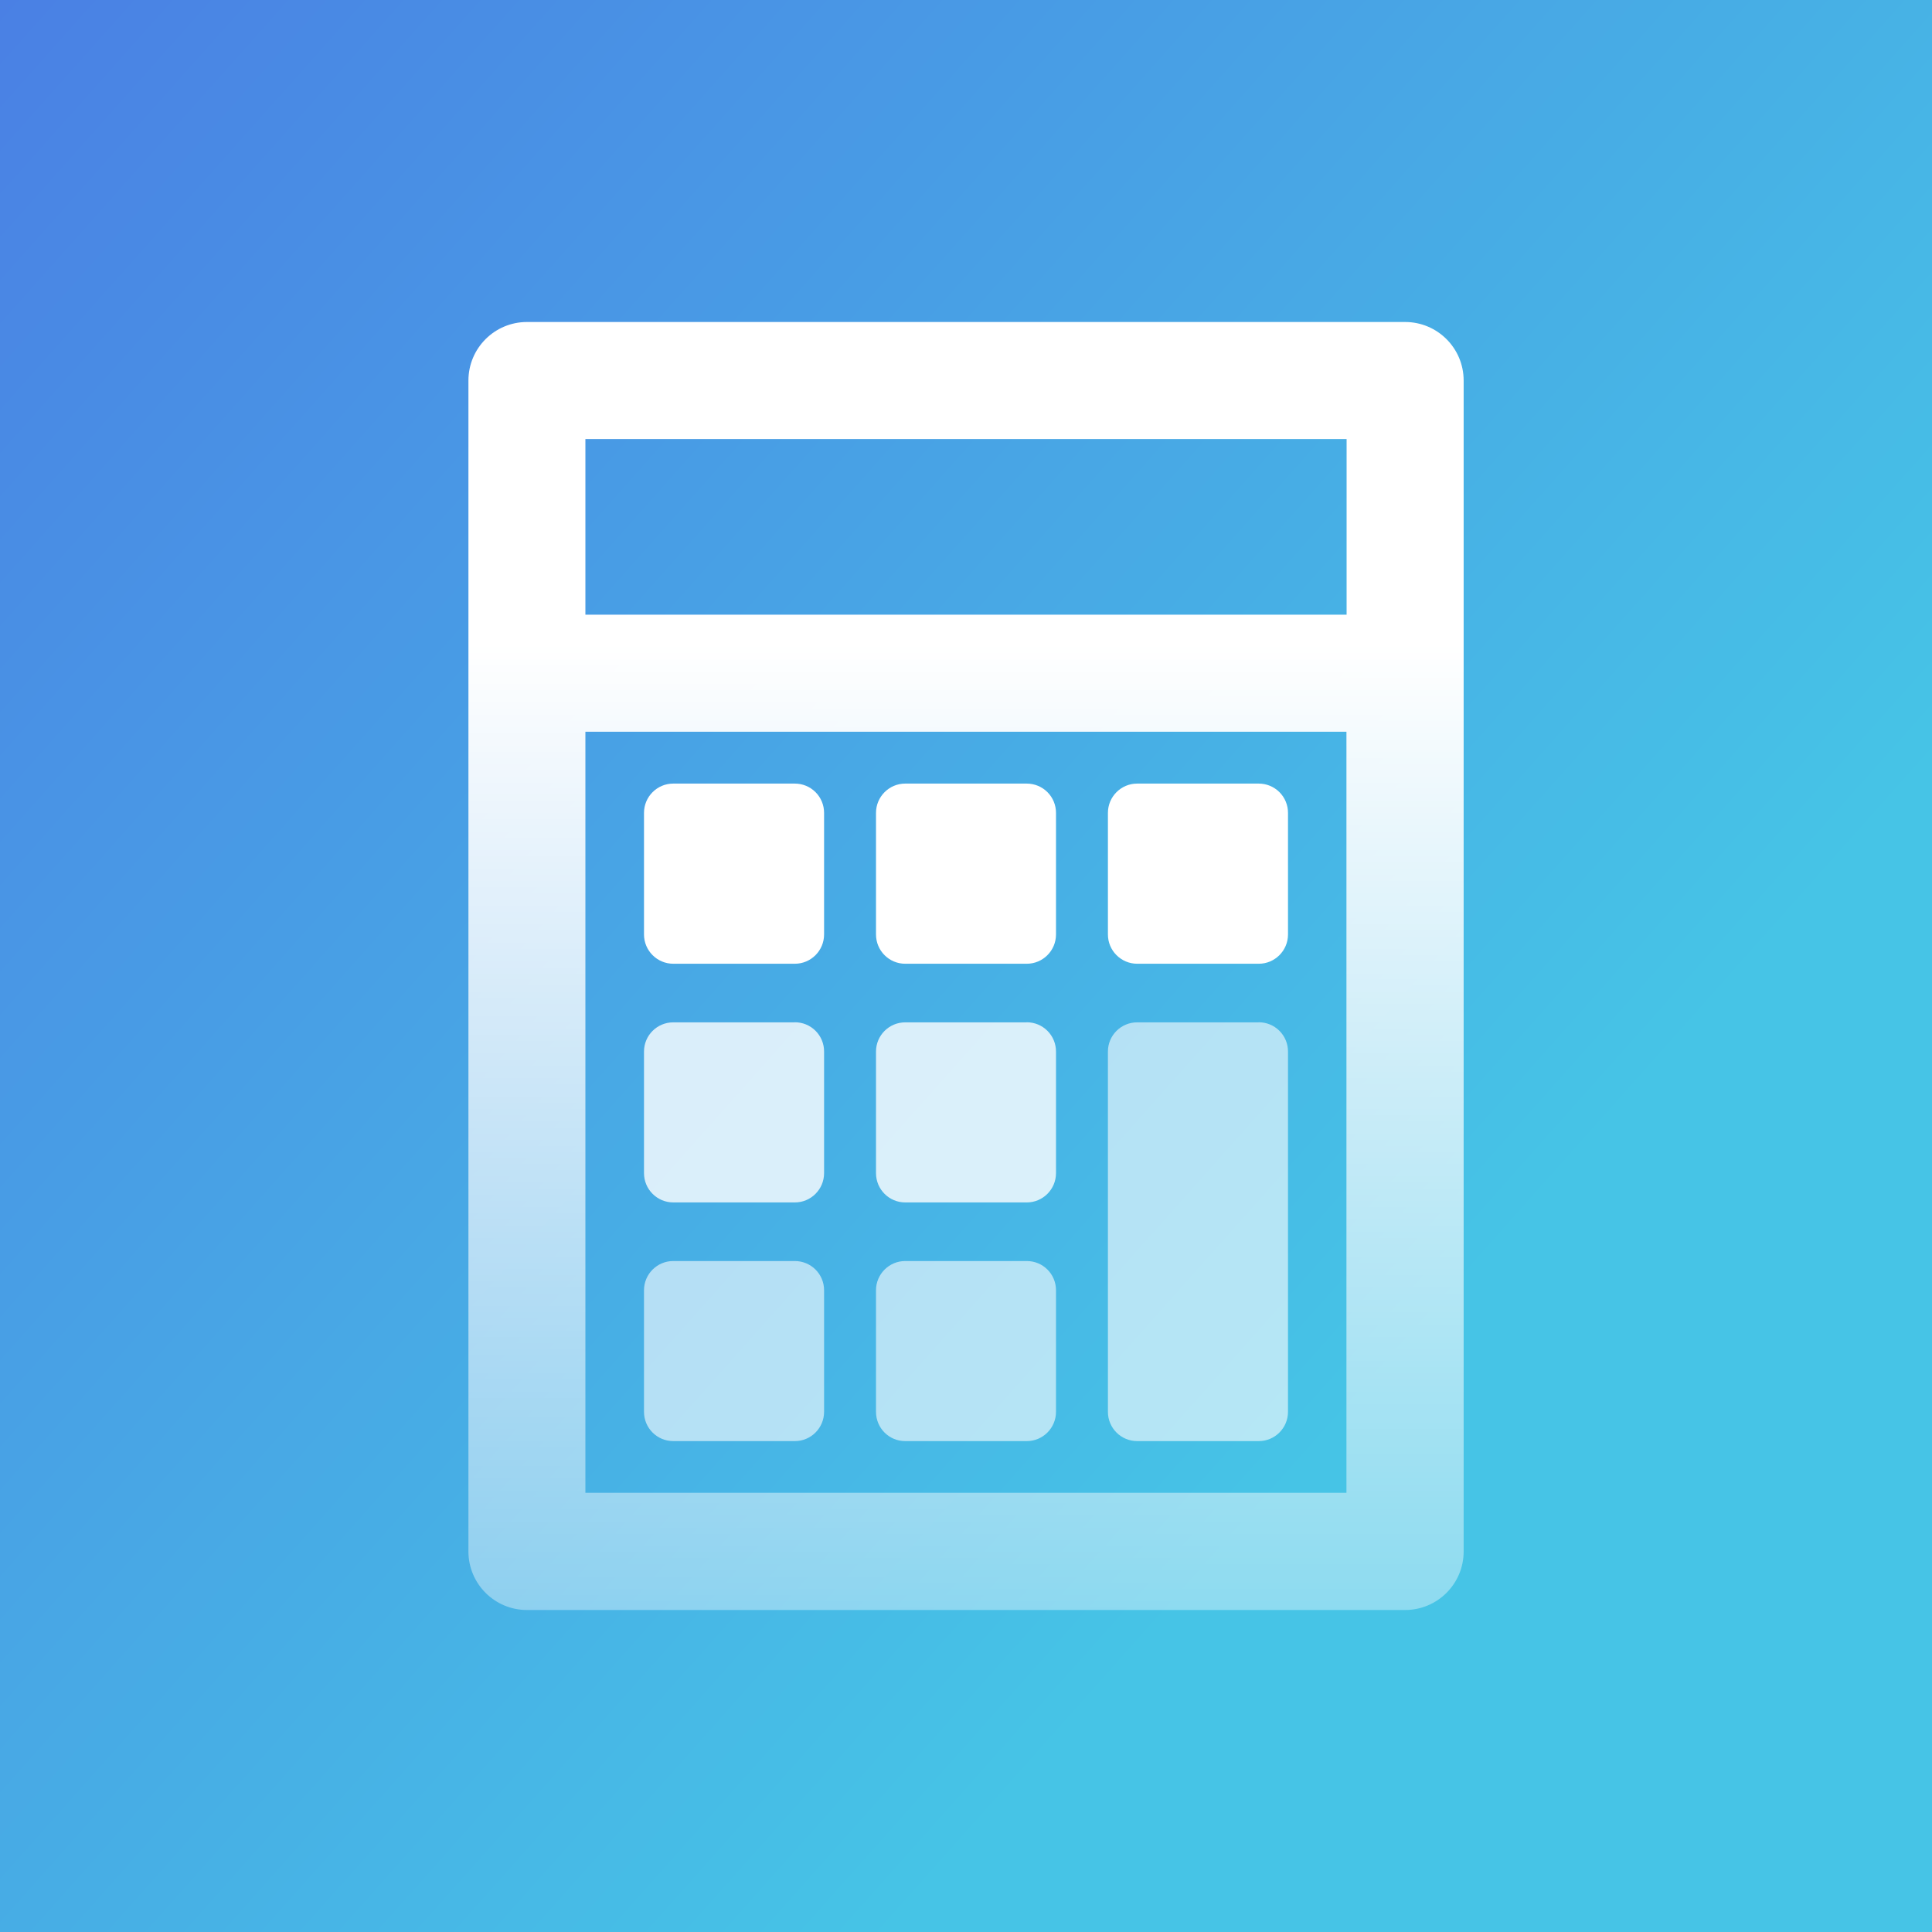
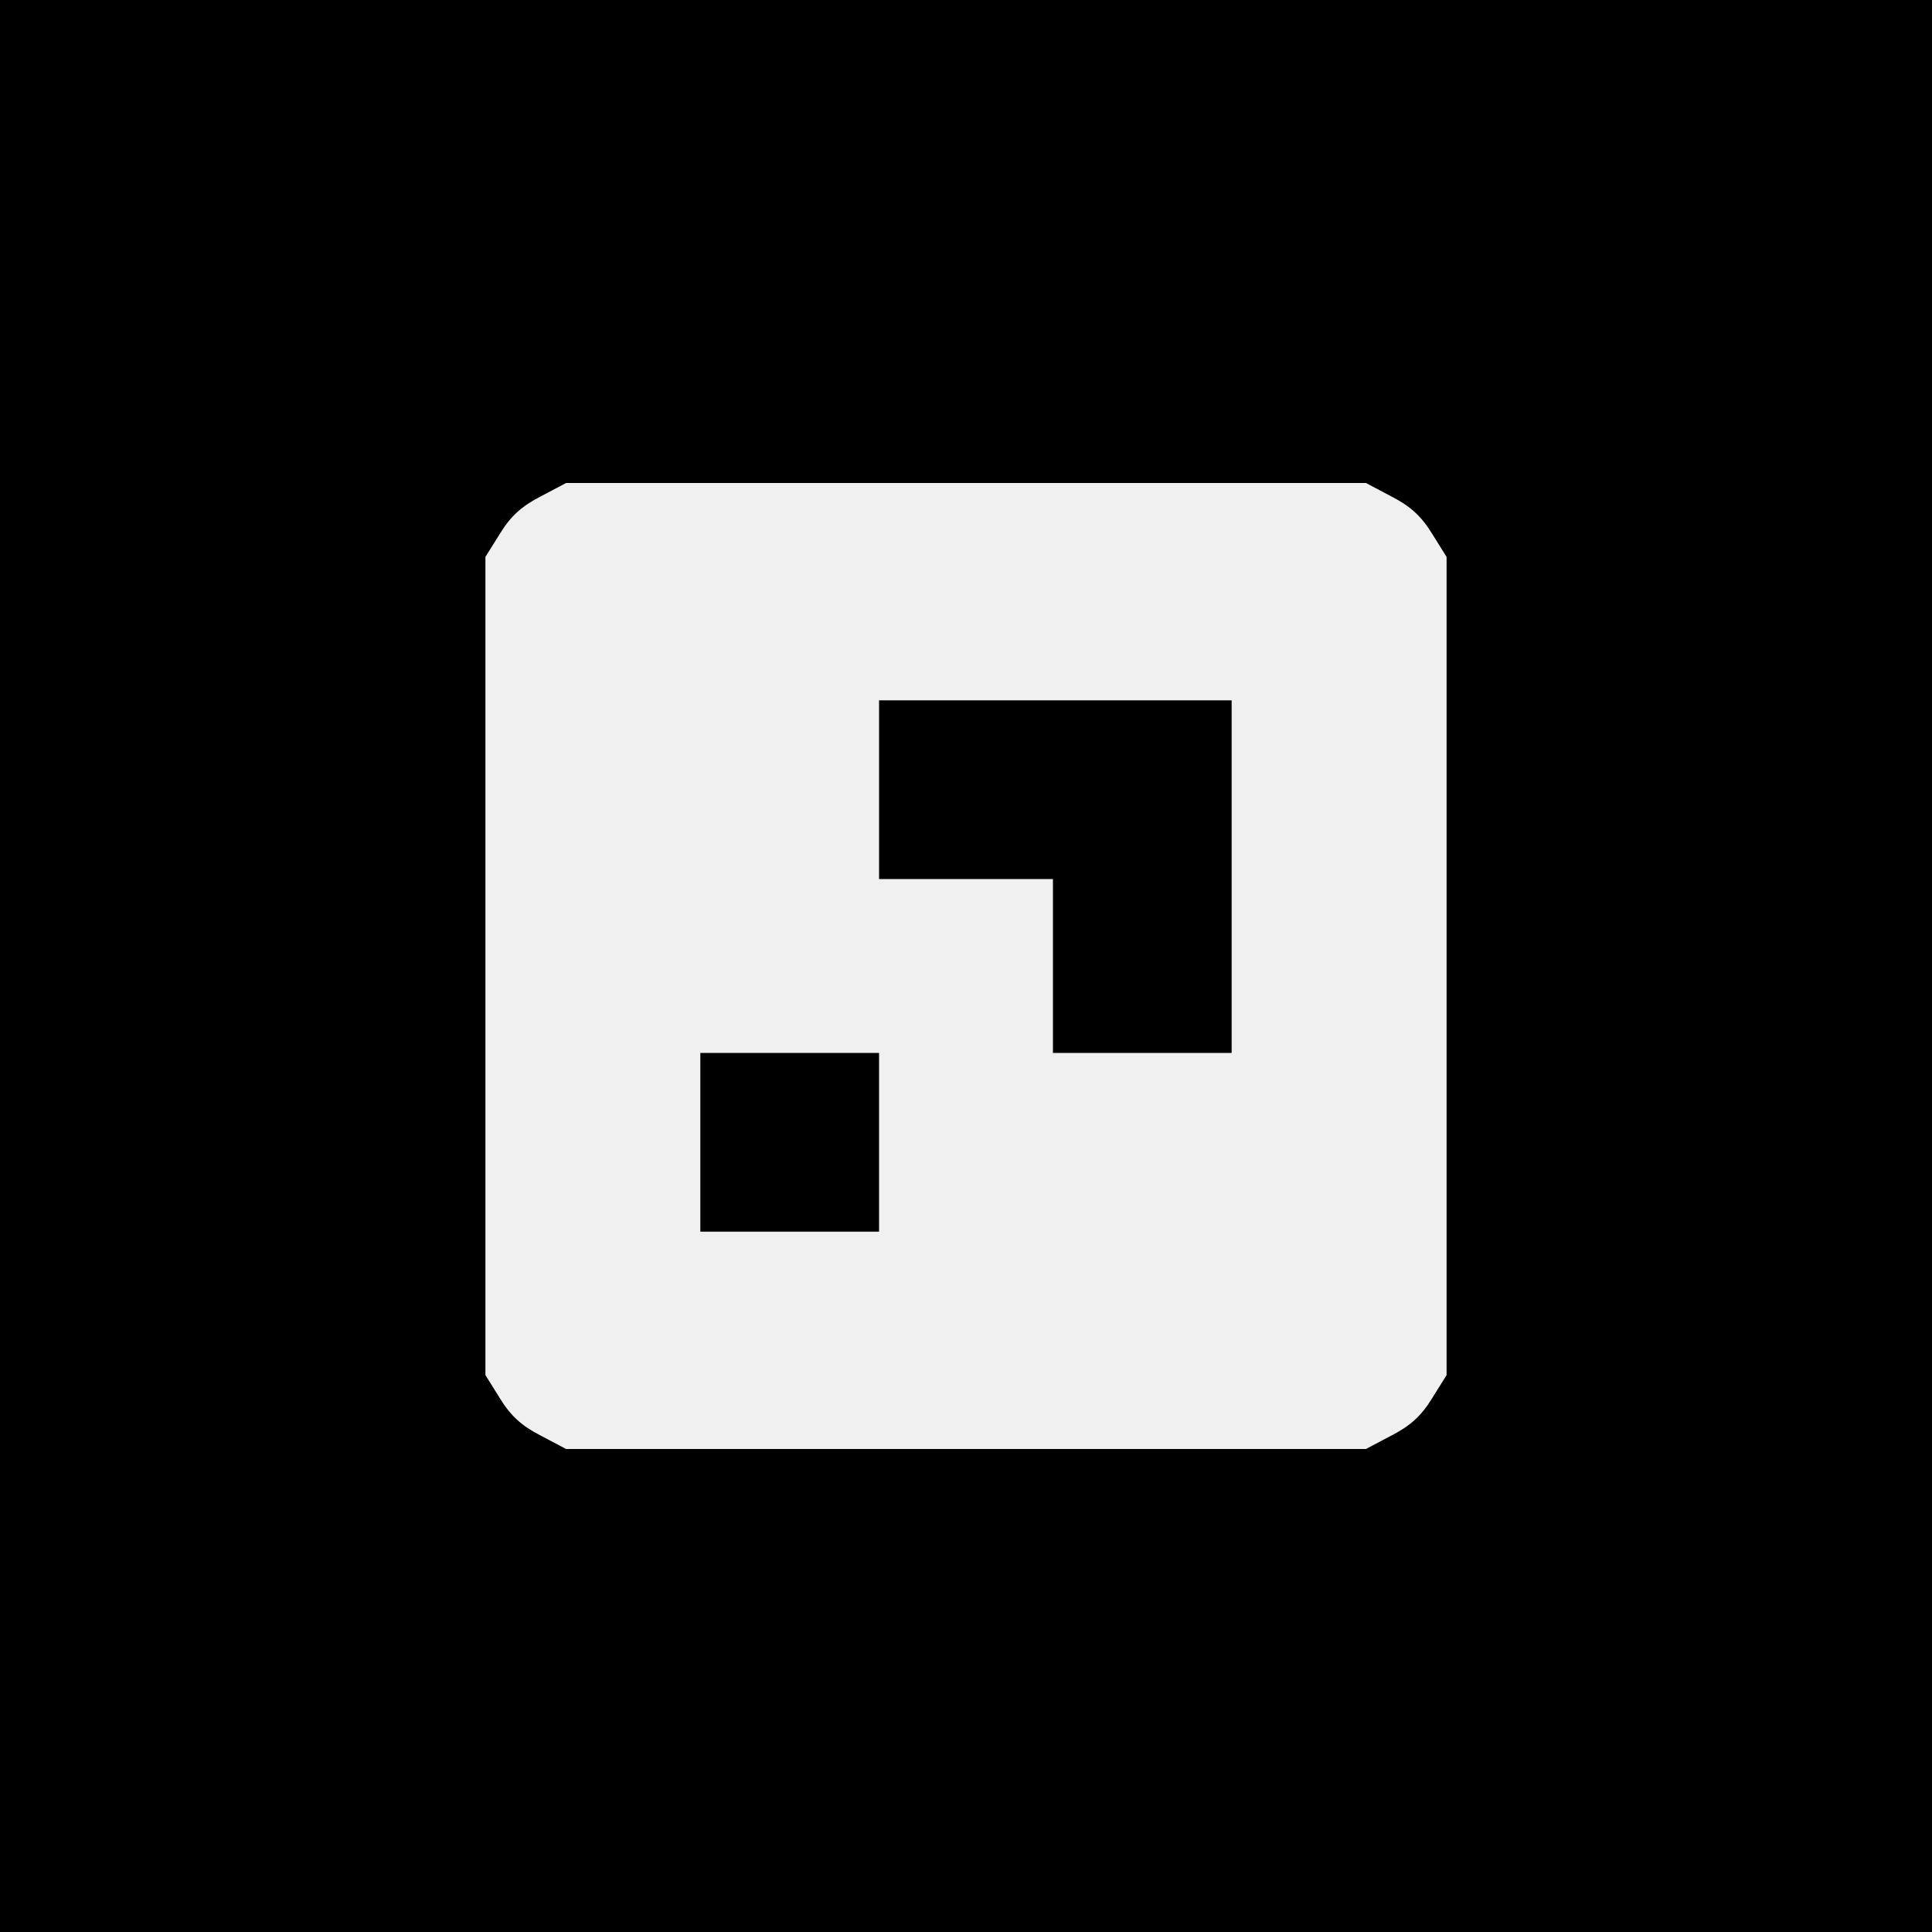
- <svg xmlns="http://www.w3.org/2000/svg" width="24" height="24" fill="none">
-   <path fill="url(#paint0_linear)" d="M0 0h24v24H0z" />
-   <path d="M17.455 4H6.545a.727.727 0 0 0-.726.727v14.546c0 .401.325.727.727.727h10.909a.727.727 0 0 0 .727-.727V4.727A.727.727 0 0 0 17.455 4zm-.727 1.454v2.182H7.272V5.454h9.454zM7.272 18.546V9.09h9.454v9.454H7.273z" fill="url(#paint1_linear)" />
-   <path d="M9.873 9.734h-1.51c-.2 0-.363.163-.363.364v1.51c0 .201.163.364.364.364h1.51c.2 0 .363-.163.363-.364v-1.51a.363.363 0 0 0-.364-.364zM12.755 9.734h-1.51c-.2 0-.363.163-.363.364v1.51c0 .201.162.364.363.364h1.51c.2 0 .363-.163.363-.364v-1.51a.363.363 0 0 0-.363-.364zM15.636 9.734h-1.51c-.2 0-.363.163-.363.364v1.51c0 .201.163.364.364.364h1.51c.2 0 .363-.163.363-.364v-1.51a.363.363 0 0 0-.364-.364z" fill="#fff" />
-   <path d="M9.873 12.7h-1.51c-.2 0-.363.162-.363.363v1.51c0 .201.163.364.364.364h1.51c.2 0 .363-.163.363-.364v-1.51a.362.362 0 0 0-.364-.364zM12.755 12.7h-1.51c-.2 0-.363.162-.363.363v1.51c0 .201.162.364.363.364h1.51c.2 0 .363-.163.363-.364v-1.51a.363.363 0 0 0-.363-.364z" fill="#fff" fill-opacity=".8" />
-   <path d="M9.873 15.665h-1.51c-.2 0-.363.163-.363.363v1.51c0 .202.163.364.364.364h1.51c.2 0 .363-.163.363-.364v-1.51c0-.201-.162-.363-.364-.363zM12.755 15.665h-1.51c-.2 0-.363.163-.363.363v1.51c0 .202.162.364.363.364h1.51c.2 0 .363-.163.363-.364v-1.51c0-.201-.162-.363-.363-.363zM15.636 12.7h-1.51c-.2 0-.363.162-.363.363v4.475c0 .202.163.364.364.364h1.51c.2 0 .363-.163.363-.364v-4.475a.363.363 0 0 0-.364-.364z" fill="#fff" fill-opacity=".6" />
-   <defs>
-     <linearGradient id="paint0_linear" x1="26.195" y1="7.083" x2="8.072" y2="-9.061" gradientUnits="userSpaceOnUse">
-       <stop stop-color="#46C4E6" />
-       <stop offset="1" stop-color="#4A80E4" />
-     </linearGradient>
-     <linearGradient id="paint1_linear" x1="12" y1="8" x2="12" y2="27.5" gradientUnits="userSpaceOnUse">
-       <stop stop-color="#fff" />
-       <stop offset="1" stop-color="#fff" stop-opacity="0" />
-     </linearGradient>
-   </defs>
+ <svg xmlns="http://www.w3.org/2000/svg" version="1.0" width="56pt" height="56pt" viewBox="0 0 56 56" preserveAspectRatio="xMidYMid meet">
+   <g transform="translate(0,56) scale(0.014,-0.014)" fill="#000000" stroke="none">
+     <path d="M0 2000 l0 -2000 2000 0 2000 0 0 2000 0 2000 -2000 0 -2000 0 0 -2000z m2881 972 c39 -20 62 -41 84 -77 l30 -48 0 -847 0 -847 -30 -48 c-22 -36 -45 -57 -84 -77 l-53 -28 -828 0 -828 0 -53 28 c-39 20 -62 41 -84 77 l-30 48 0 847 0 847 30 48 c22 36 45 57 84 77 l53 28 828 0 828 0 53 -28z" />
+     <path d="M1820 2365 l0 -185 180 0 180 0 0 -180 0 -180 185 0 185 0 0 365 0 365 -365 0 -365 0 0 -185z" />
+     <path d="M1450 1635 l0 -185 185 0 185 0 0 185 0 185 -185 0 -185 0 0 -185z" />
+   </g>
</svg>
